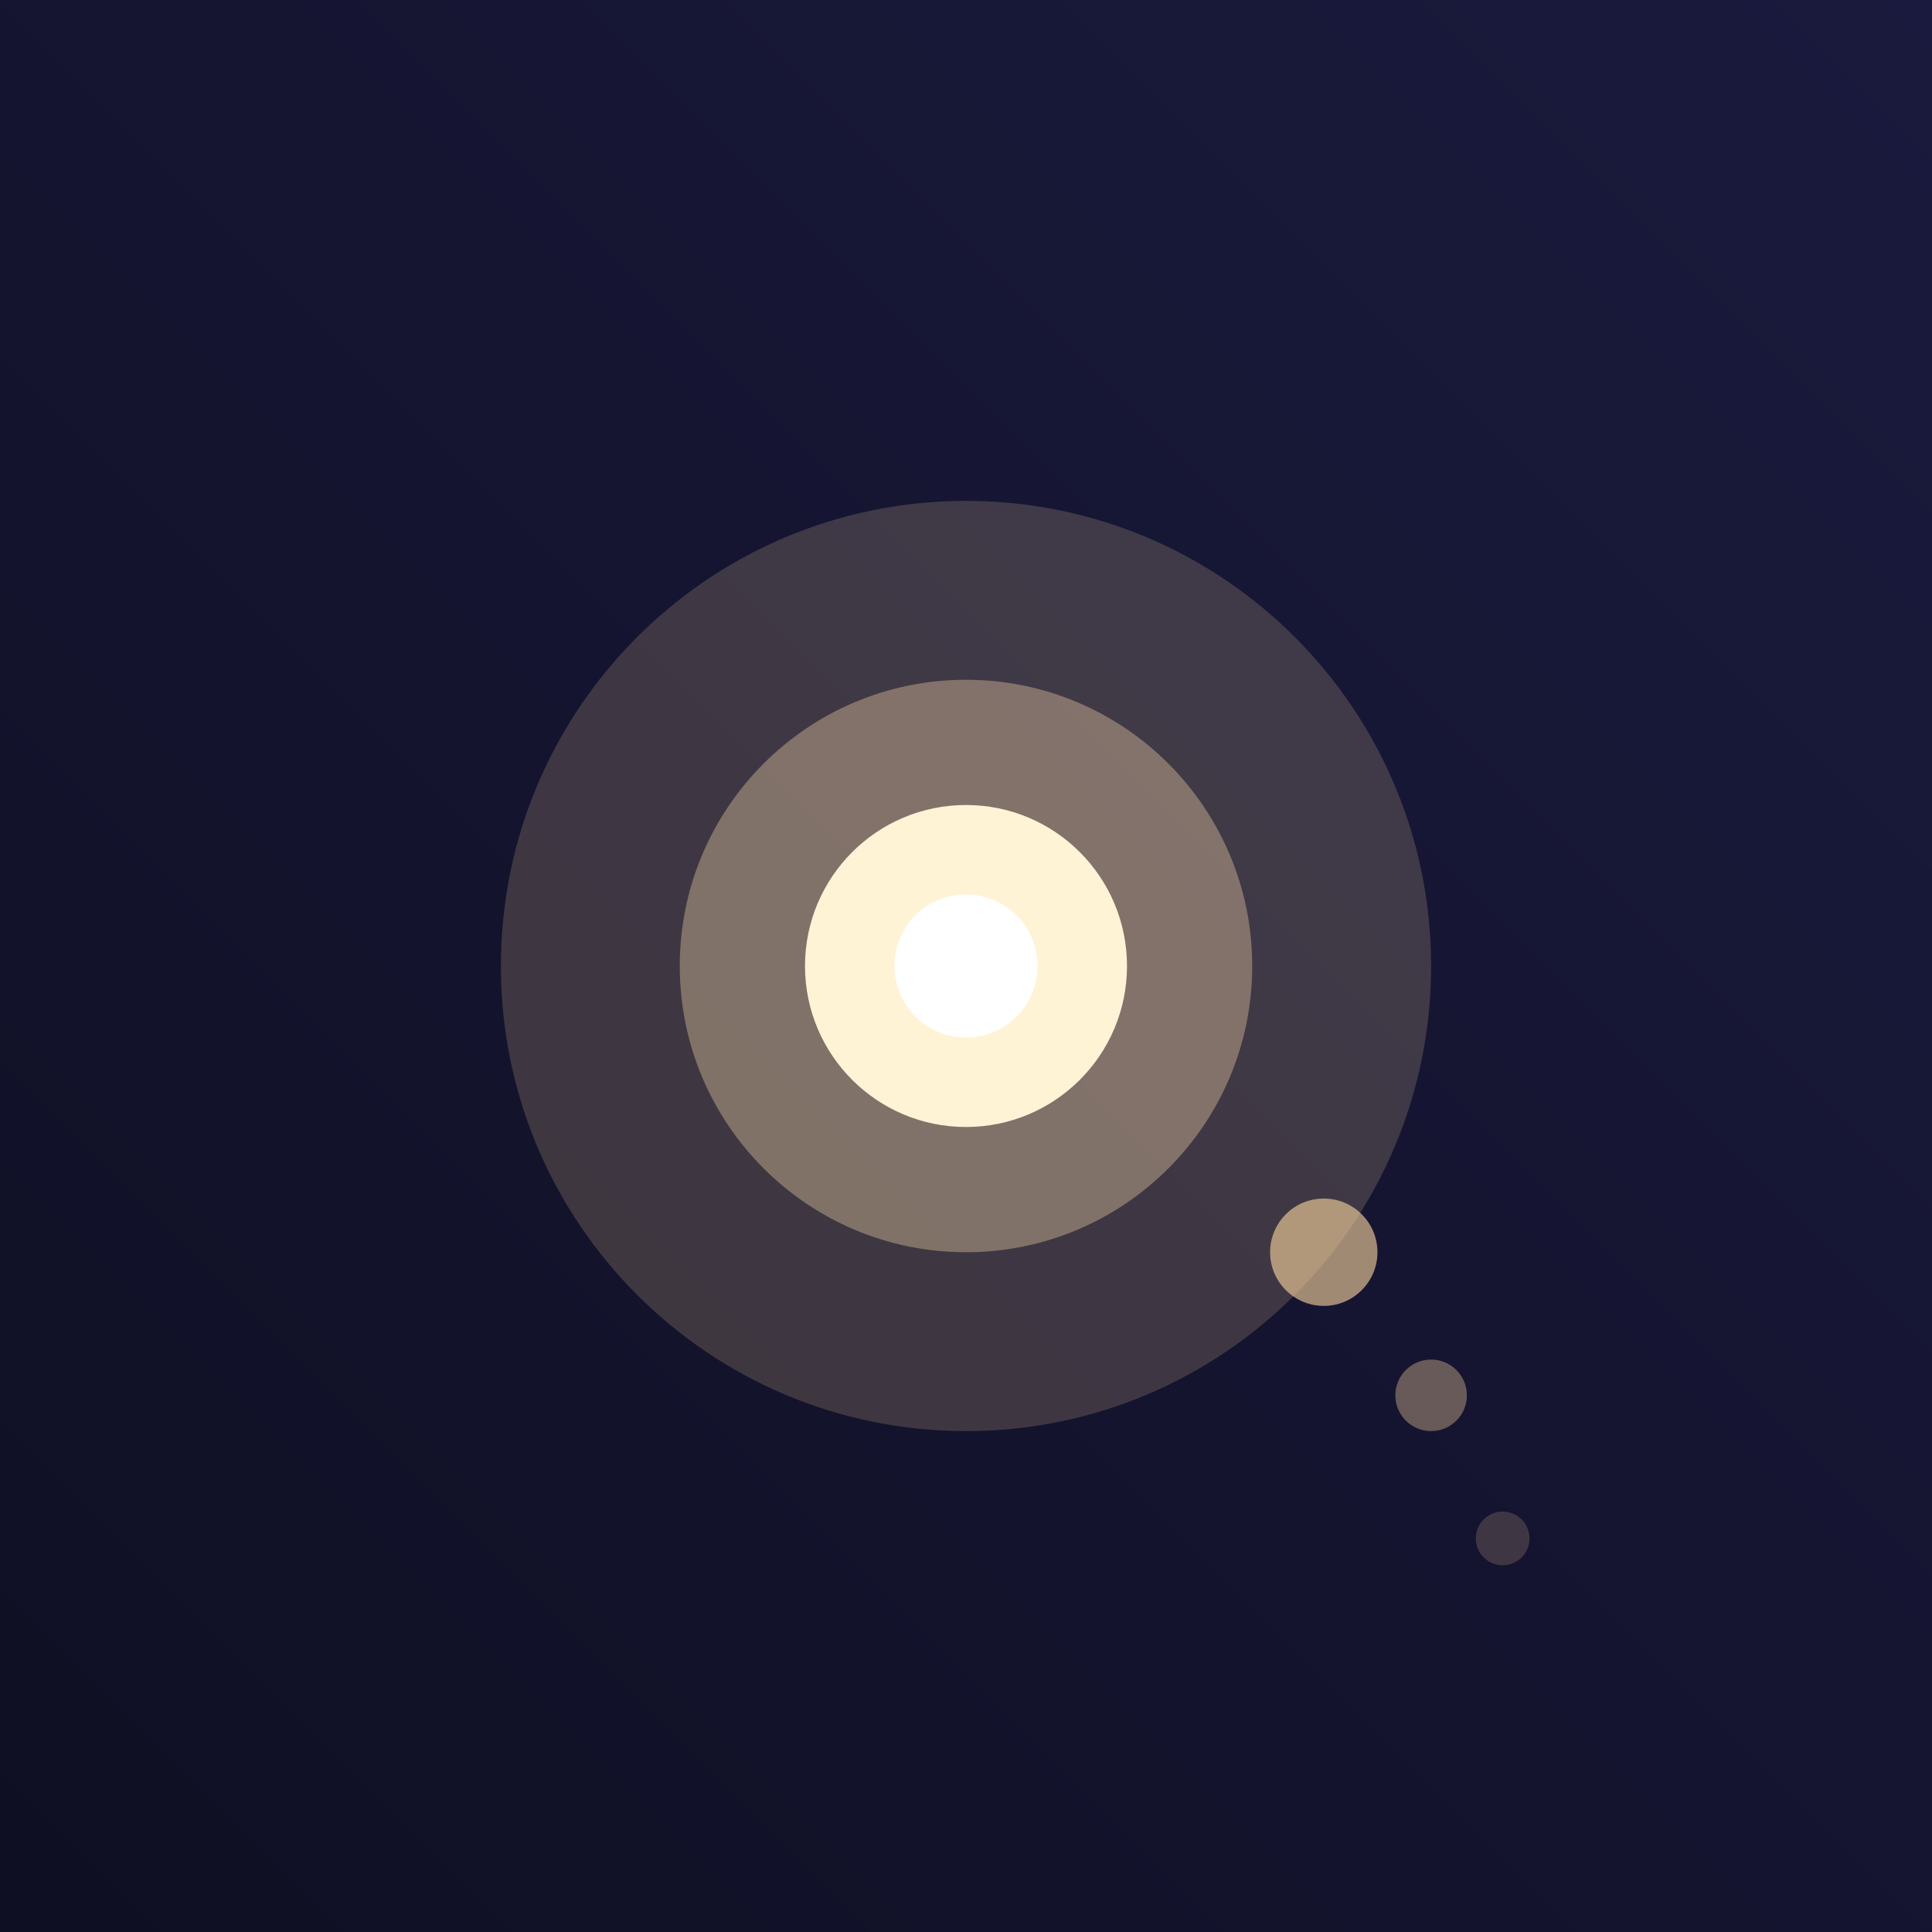
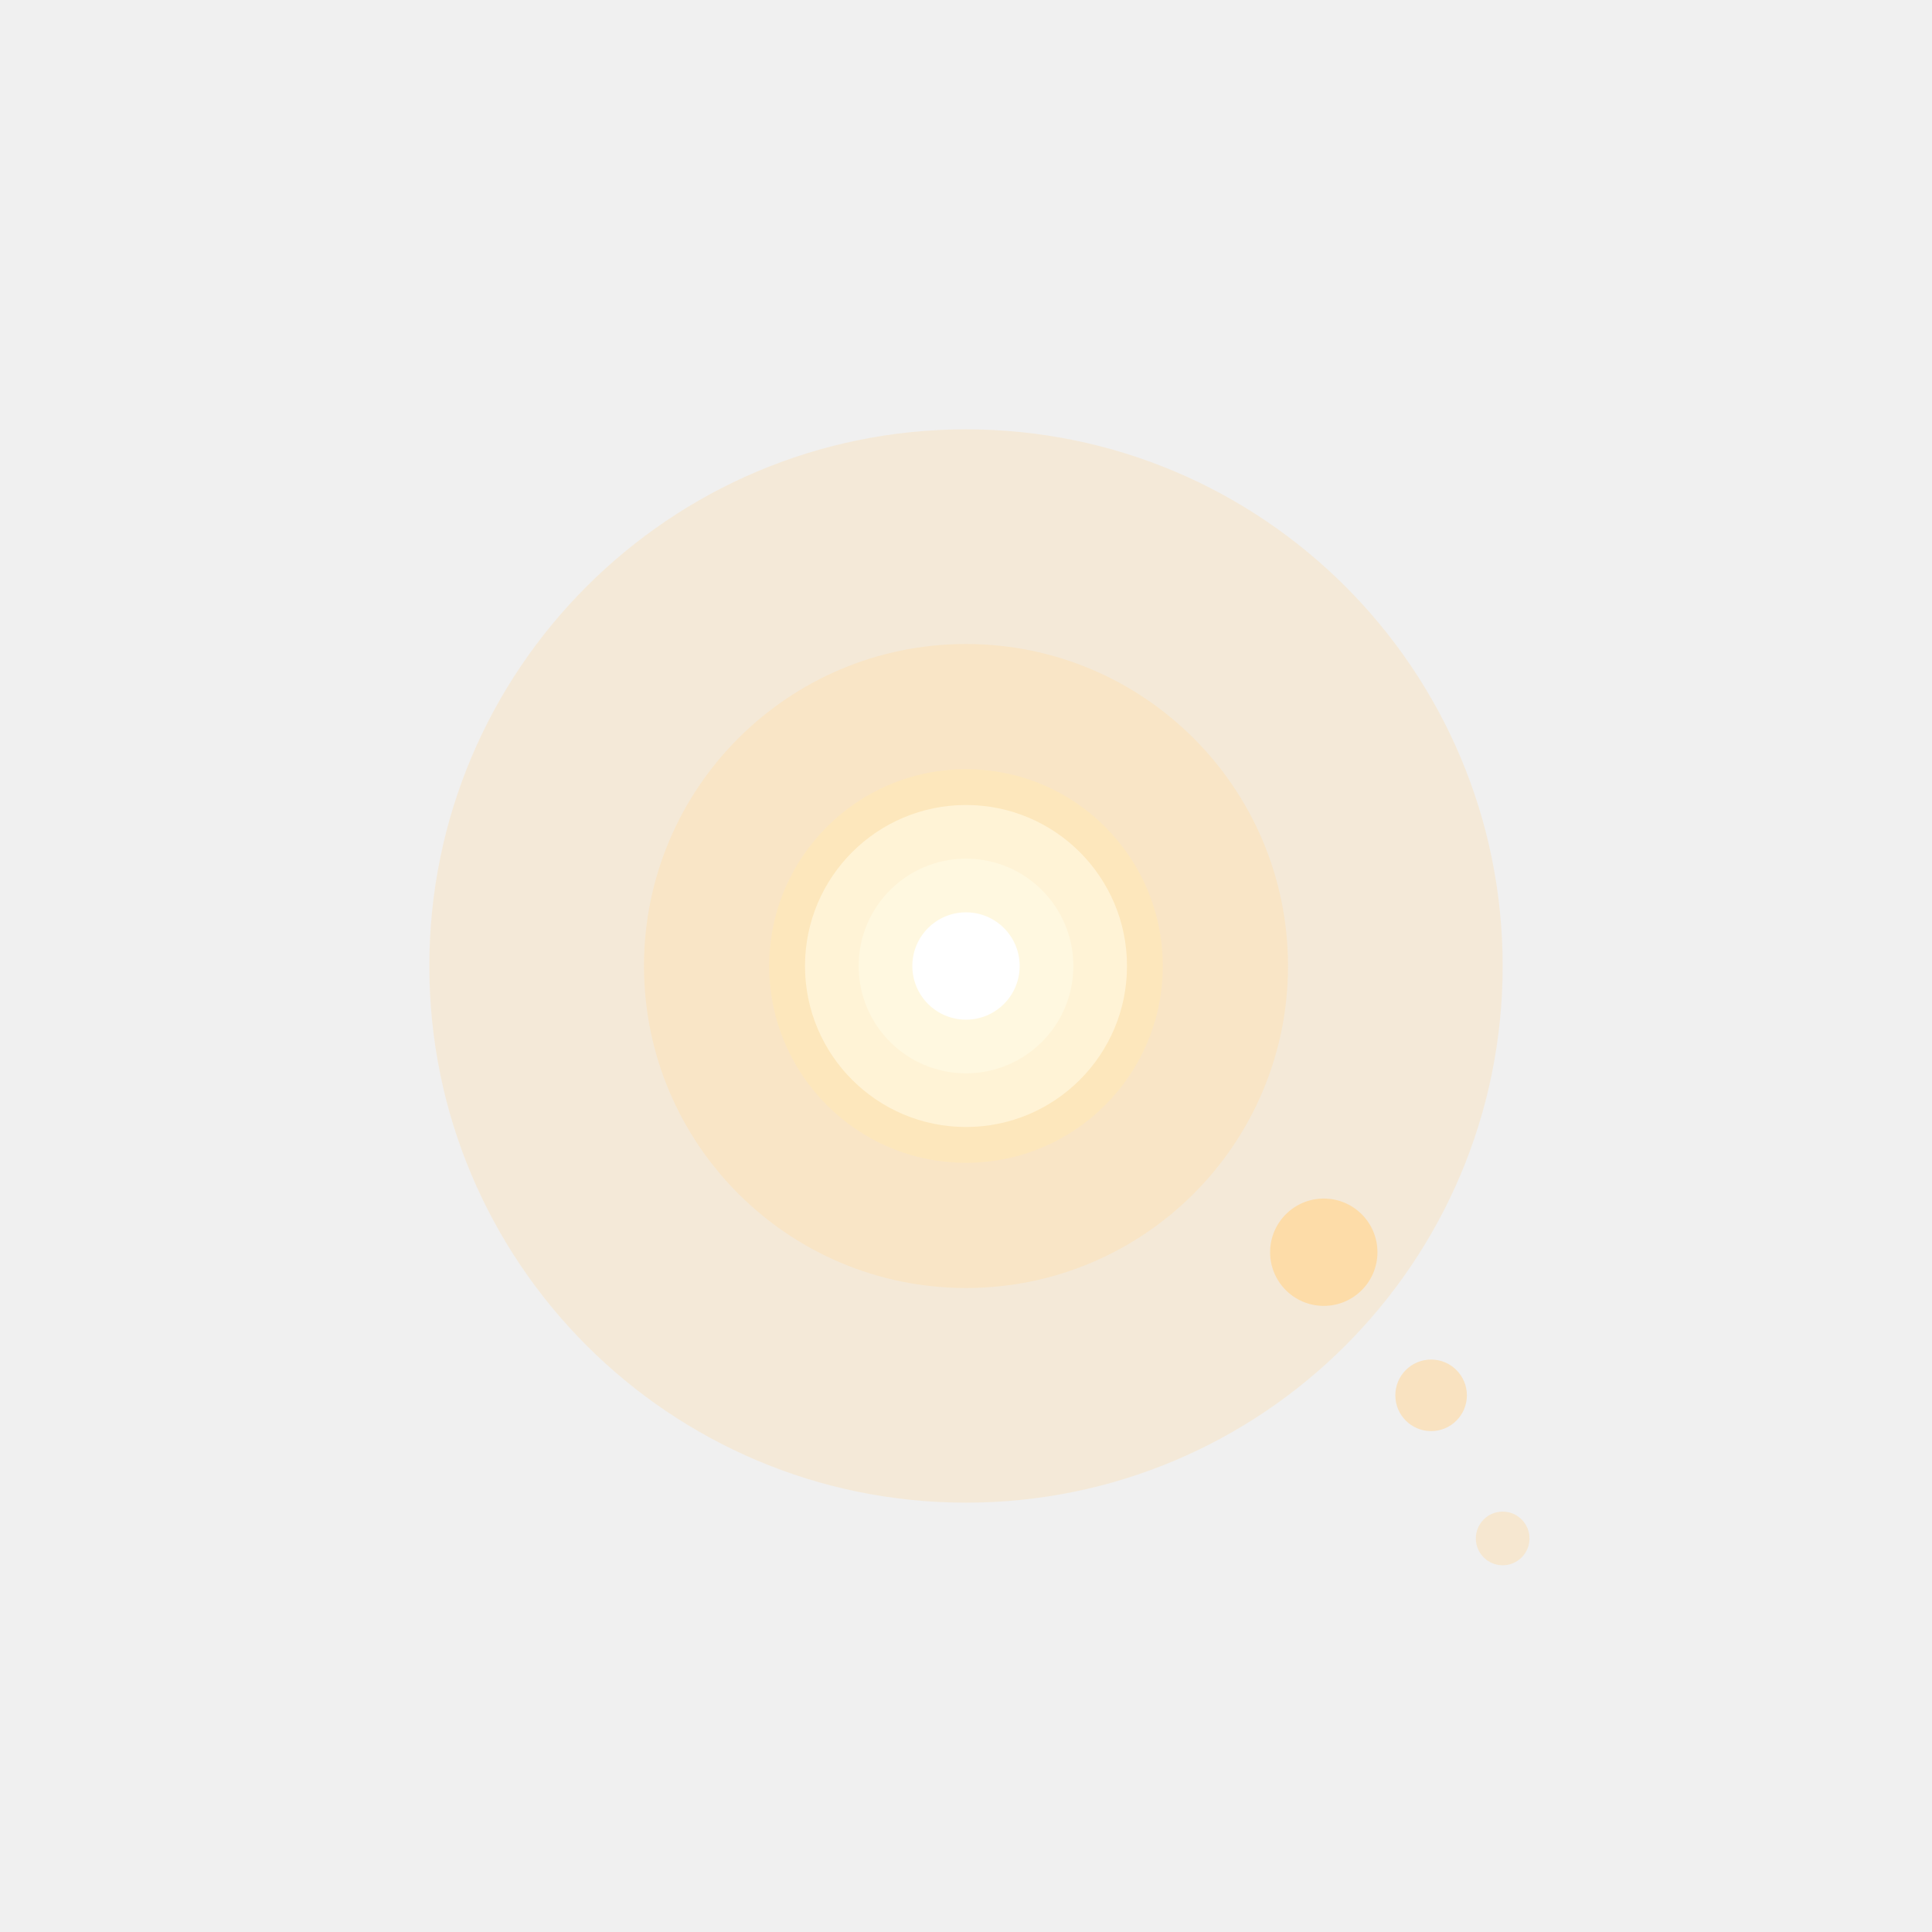
<svg xmlns="http://www.w3.org/2000/svg" width="108" height="108" viewBox="0 0 108 108">
-   <defs>
-     <linearGradient id="bg" x1="0%" y1="100%" x2="100%" y2="0%">
-       <stop offset="0%" stop-color="#0f0f23" />
-       <stop offset="100%" stop-color="#1a1a3e" />
-     </linearGradient>
-   </defs>
-   <rect width="108" height="108" fill="url(#bg)" />
-   <circle cx="54" cy="54" r="26" fill="#FFD9A0" fill-opacity="0.18" />
-   <circle cx="54" cy="54" r="16" fill="#FFE0B0" fill-opacity="0.35" />
+   <circle cx="54" cy="54" r="30" fill="#FFD9A0" fill-opacity="0.30" />
+   <circle cx="54" cy="54" r="18" fill="#FFE0B0" fill-opacity="0.45" />
+   <circle cx="54" cy="54" r="11" fill="#FFE8B8" fill-opacity="0.7" />
  <circle cx="54" cy="54" r="9" fill="#FFF3D6" />
-   <circle cx="54" cy="54" r="4" fill="#FFFFFF" />
-   <circle cx="74" cy="70" r="3" fill="#FFD9A0" fill-opacity="0.6" />
-   <circle cx="80" cy="78" r="2" fill="#FFD9A0" fill-opacity="0.35" />
-   <circle cx="84" cy="86" r="1.5" fill="#FFD9A0" fill-opacity="0.18" />
+   <circle cx="54" cy="54" r="6" fill="#FFF8E0" />
+   <circle cx="54" cy="54" r="3" fill="#FFFFFF" />
+   <circle cx="74" cy="70" r="3" fill="#FFD9A0" fill-opacity="0.85" />
+   <circle cx="80" cy="78" r="2" fill="#FFD9A0" fill-opacity="0.6" />
+   <circle cx="84" cy="86" r="1.5" fill="#FFD9A0" fill-opacity="0.4" />
</svg>
